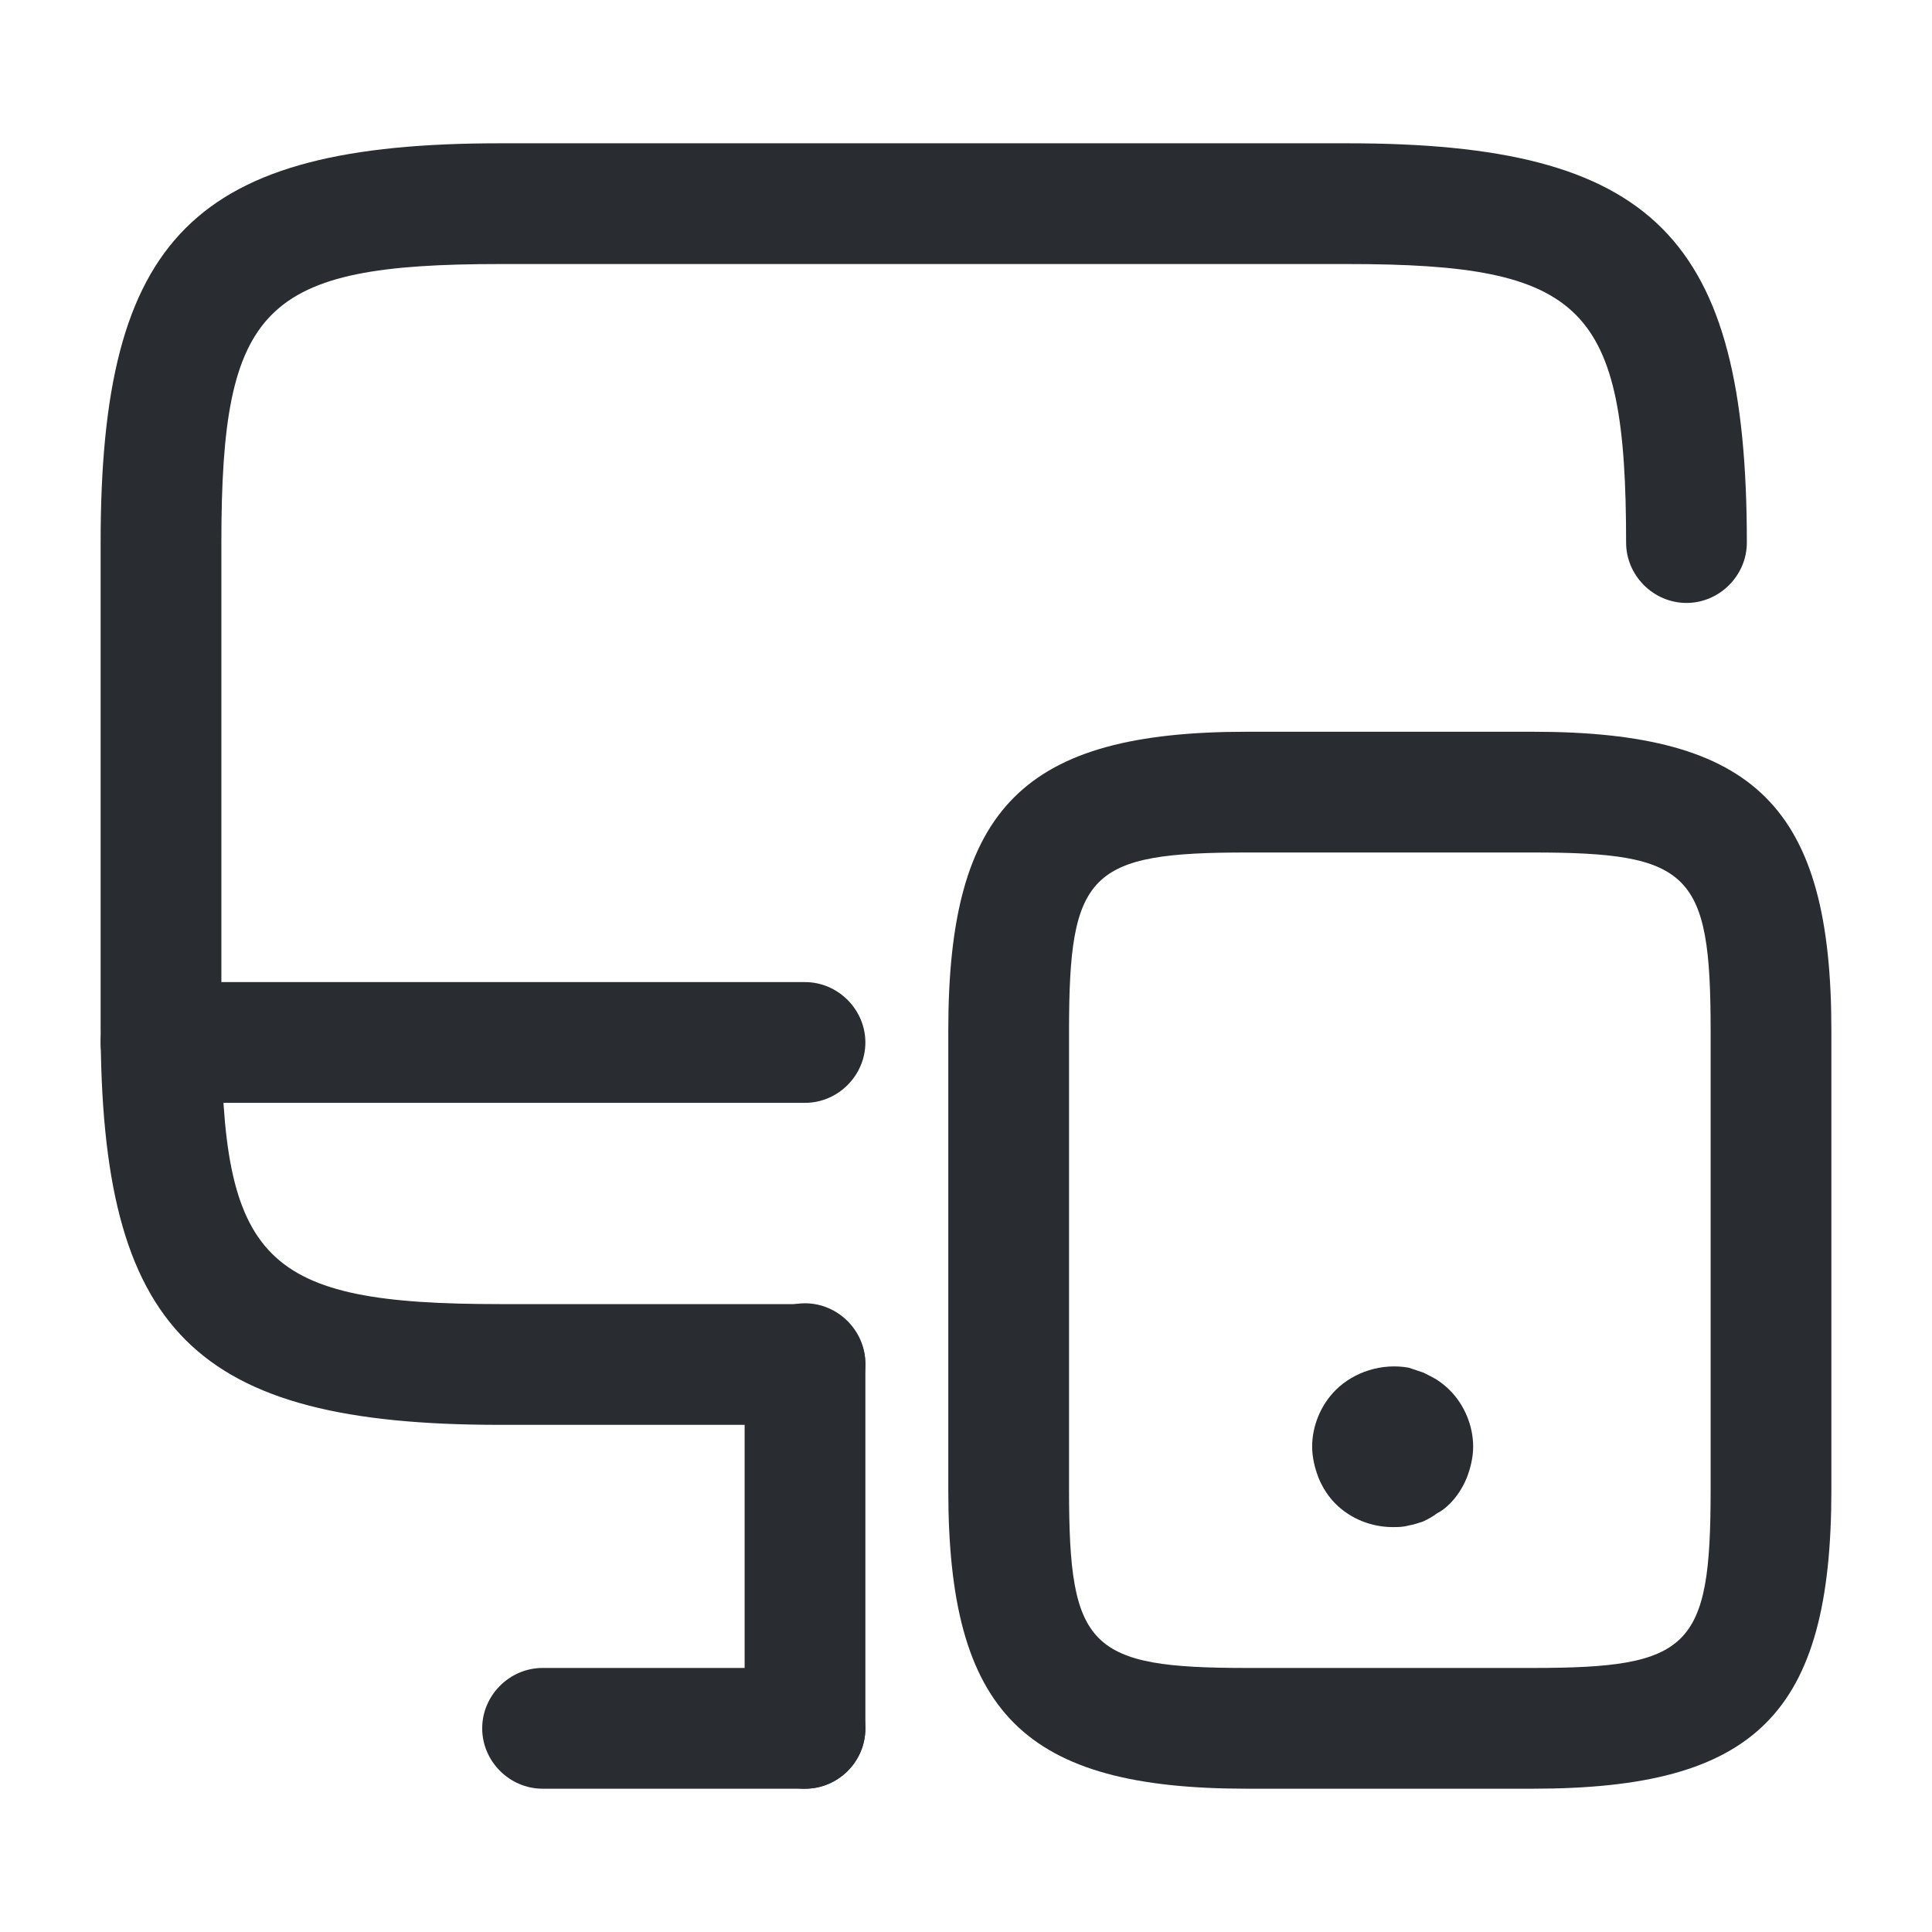
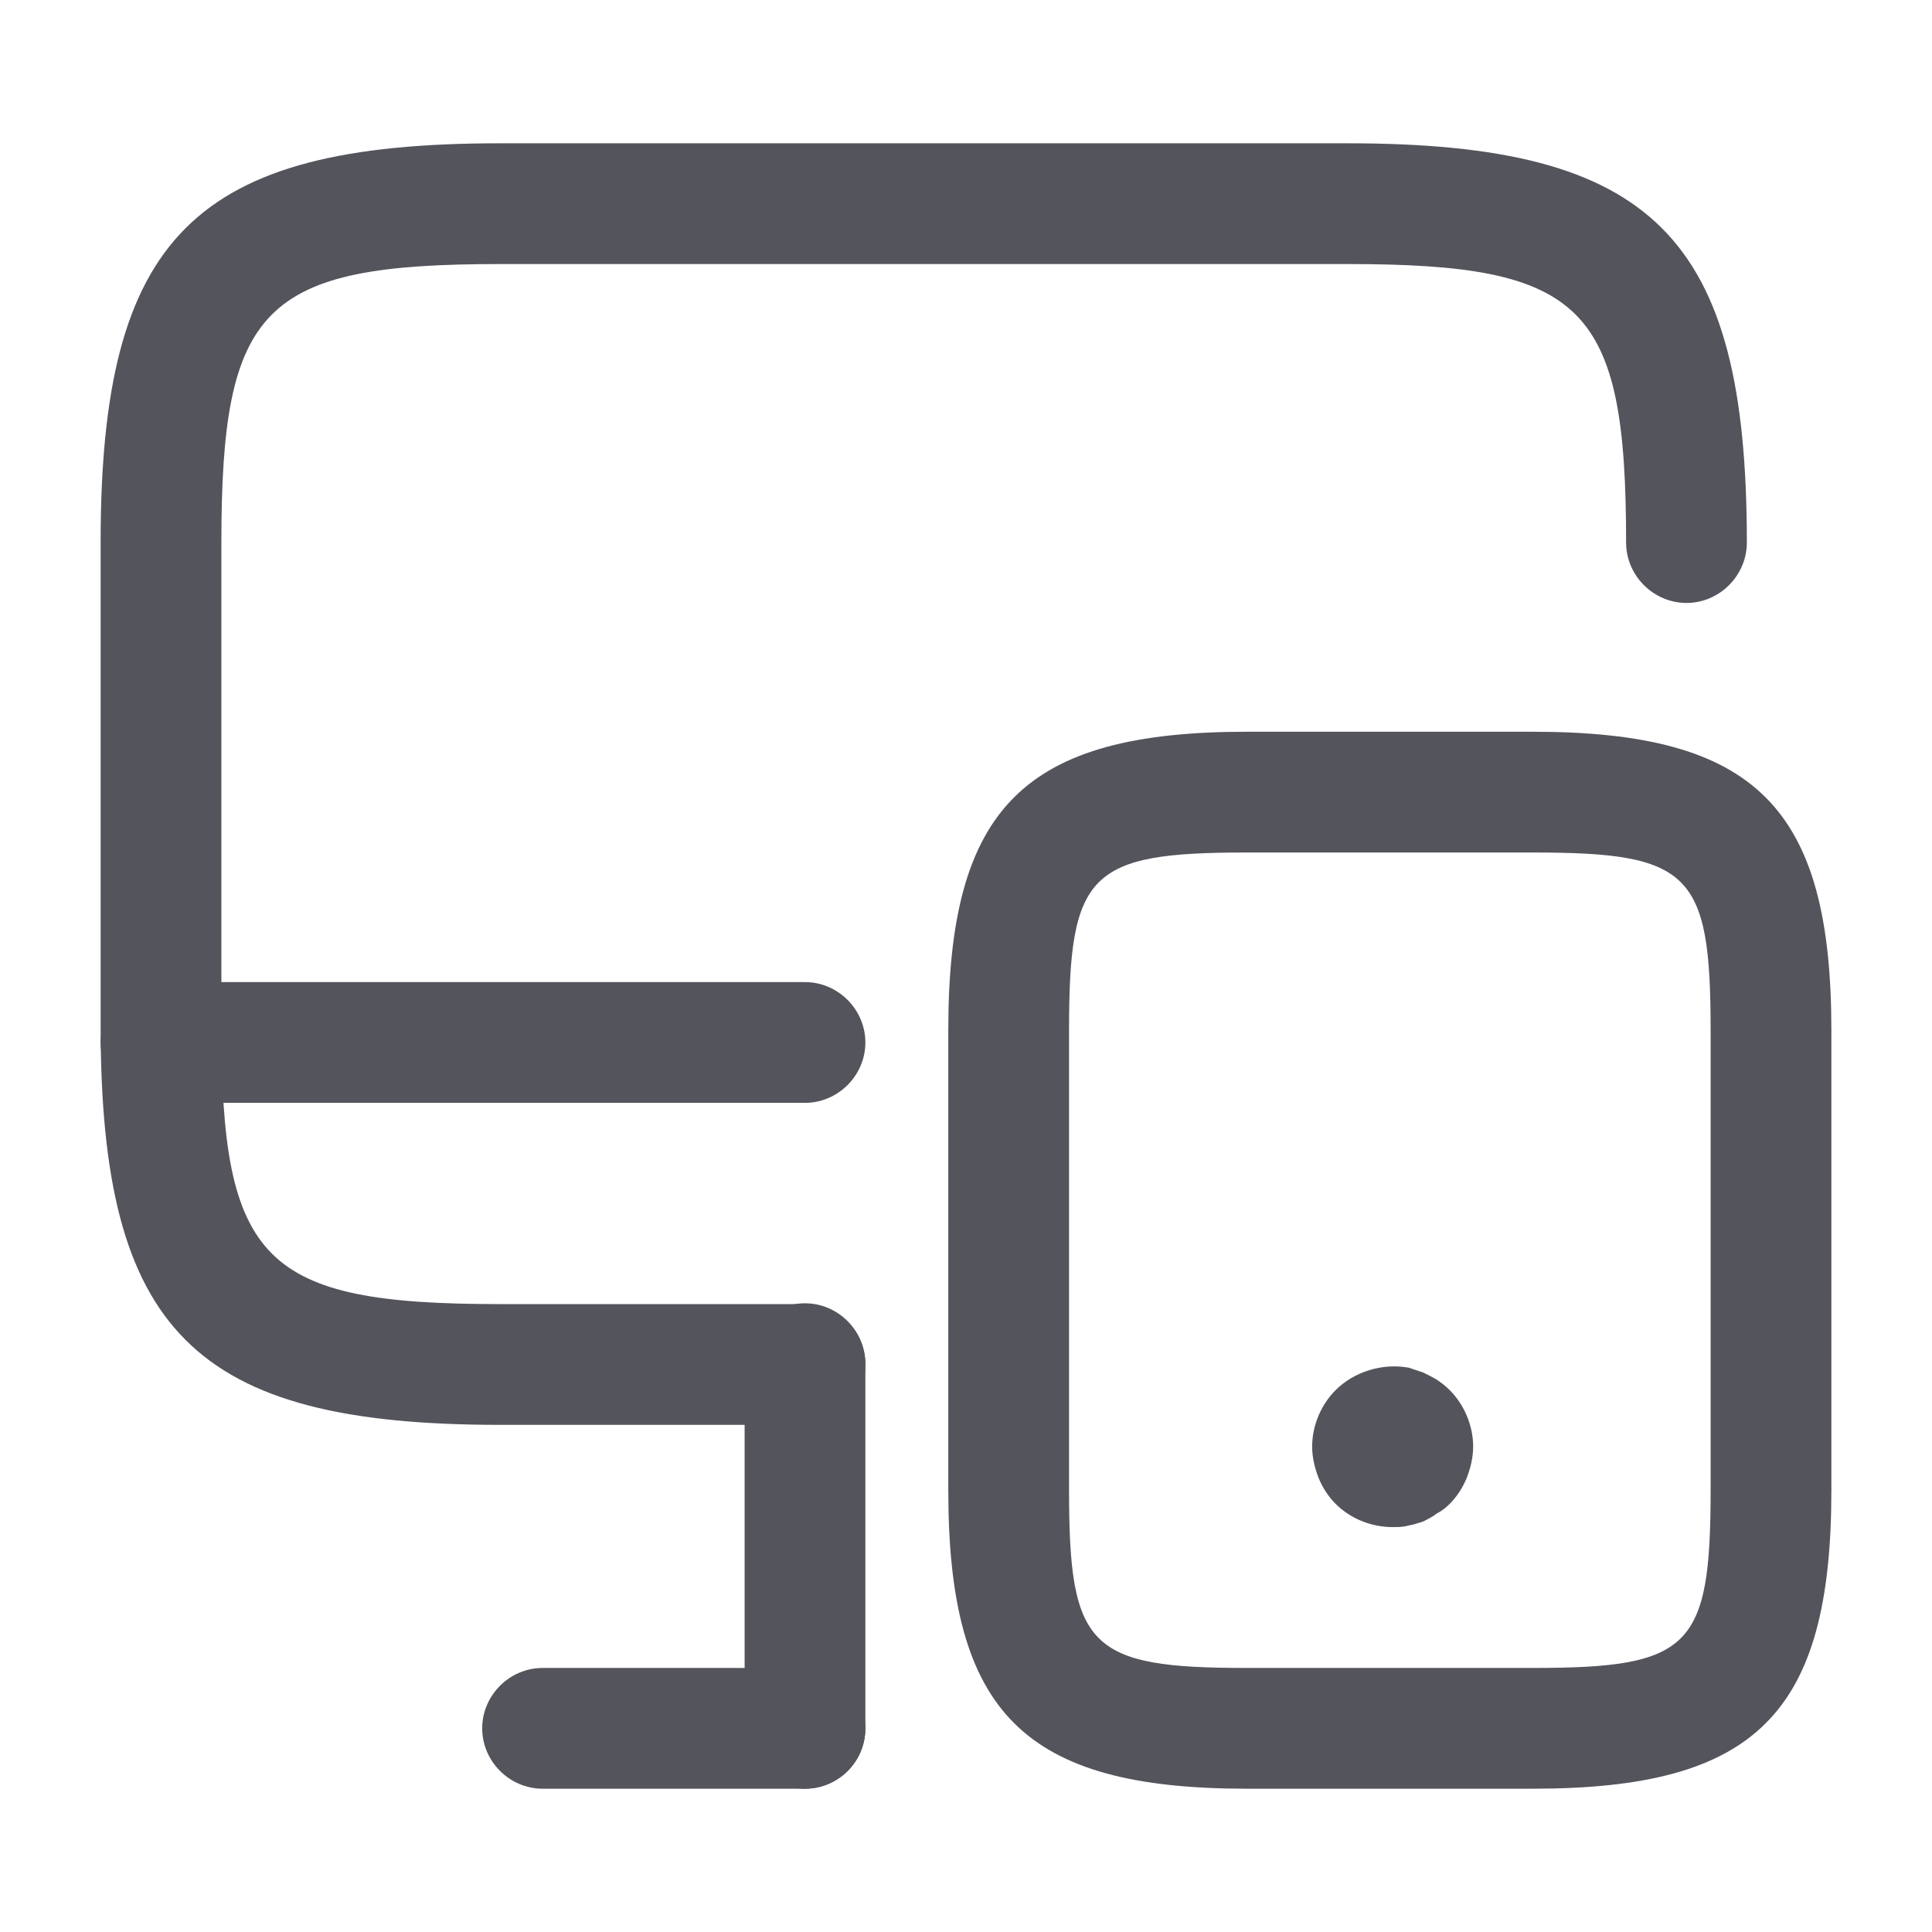
<svg xmlns="http://www.w3.org/2000/svg" width="24" height="24" viewBox="0 0 24 24" fill="none">
-   <path d="M10 17.7H6.21C2.41 17.7 1.25 16.54 1.25 12.74V6.74C1.25 2.94 2.41 1.78 6.21 1.78H16.74C20.54 1.78 21.7 2.94 21.7 6.74C21.7 7.15 21.36 7.49 20.95 7.49C20.54 7.49 20.2 7.15 20.2 6.74C20.2 3.8 19.68 3.28 16.74 3.28H6.21C3.27 3.28 2.75 3.8 2.75 6.74V12.74C2.75 15.68 3.27 16.2 6.21 16.2H10C10.41 16.2 10.75 16.54 10.75 16.95C10.75 17.36 10.41 17.7 10 17.7Z" fill="#292D32" />
-   <path d="M10 22.22C9.59 22.22 9.25 21.88 9.25 21.47V16.94C9.25 16.53 9.59 16.19 10 16.19C10.41 16.19 10.75 16.53 10.75 16.94V21.47C10.75 21.89 10.41 22.22 10 22.22Z" fill="#292D32" />
-   <path d="M10 13.7H2C1.59 13.7 1.25 13.36 1.25 12.95C1.25 12.54 1.59 12.2 2 12.2H10C10.41 12.2 10.75 12.54 10.75 12.95C10.75 13.36 10.41 13.7 10 13.7Z" fill="#292D32" />
-   <path d="M10 22.22H6.74C6.33 22.22 5.99 21.88 5.99 21.47C5.99 21.06 6.33 20.72 6.74 20.72H10C10.41 20.72 10.75 21.06 10.75 21.47C10.75 21.88 10.41 22.22 10 22.22Z" fill="#292D32" />
-   <path d="M19.04 22.22H15.49C12.72 22.22 11.78 21.28 11.78 18.51V12.8C11.78 10.03 12.72 9.09 15.49 9.09H19.04C21.81 9.09 22.75 10.03 22.75 12.8V18.51C22.75 21.29 21.81 22.22 19.04 22.22ZM15.49 10.59C13.53 10.59 13.28 10.84 13.28 12.8V18.51C13.28 20.47 13.53 20.72 15.49 20.72H19.04C21 20.72 21.25 20.47 21.25 18.51V12.8C21.25 10.84 21 10.59 19.04 10.59H15.49Z" fill="#292D32" />
-   <path d="M17.3 18.97C17.04 18.97 16.78 18.87 16.59 18.68C16.5 18.59 16.43 18.48 16.38 18.36C16.33 18.23 16.3 18.1 16.3 17.97C16.3 17.71 16.41 17.45 16.59 17.27C16.82 17.04 17.17 16.93 17.5 16.99C17.56 17.01 17.62 17.03 17.68 17.05C17.74 17.08 17.8 17.11 17.85 17.14C17.91 17.18 17.96 17.22 18.01 17.27C18.19 17.45 18.3 17.71 18.3 17.97C18.3 18.1 18.27 18.23 18.22 18.36C18.17 18.48 18.1 18.59 18.01 18.68C17.96 18.73 17.91 18.77 17.85 18.8C17.8 18.84 17.74 18.87 17.68 18.9C17.62 18.92 17.56 18.94 17.5 18.95C17.43 18.97 17.37 18.97 17.3 18.97Z" fill="#292D32" />
+   <path d="M10 17.7H6.21C2.41 17.7 1.25 16.54 1.25 12.74V6.74C1.25 2.94 2.41 1.78 6.21 1.78H16.74C20.54 1.78 21.7 2.94 21.7 6.74C21.7 7.15 21.36 7.49 20.95 7.49C20.54 7.49 20.2 7.15 20.2 6.74C20.2 3.8 19.68 3.28 16.74 3.28H6.21C3.27 3.28 2.75 3.8 2.75 6.74V12.74C2.75 15.68 3.27 16.2 6.21 16.2H10C10.41 16.2 10.75 16.54 10.75 16.95C10.75 17.36 10.41 17.7 10 17.7Z" fill="#53545C" />
+   <path d="M10 22.22C9.59 22.22 9.25 21.88 9.25 21.47V16.94C9.25 16.53 9.59 16.19 10 16.19C10.41 16.19 10.75 16.53 10.75 16.94V21.47C10.75 21.89 10.41 22.22 10 22.22Z" fill="#53545C" />
+   <path d="M10 13.7H2C1.59 13.7 1.25 13.36 1.25 12.95C1.25 12.54 1.59 12.2 2 12.2H10C10.41 12.2 10.75 12.54 10.75 12.95C10.75 13.36 10.41 13.7 10 13.7Z" fill="#53545C" />
+   <path d="M10 22.22H6.74C6.33 22.22 5.99 21.88 5.99 21.47C5.99 21.06 6.33 20.72 6.74 20.72H10C10.41 20.72 10.75 21.06 10.75 21.47C10.75 21.88 10.41 22.22 10 22.22Z" fill="#53545C" />
+   <path d="M19.04 22.22H15.49C12.72 22.22 11.78 21.28 11.78 18.51V12.8C11.78 10.03 12.72 9.09 15.49 9.09H19.04C21.81 9.09 22.75 10.03 22.75 12.8V18.51C22.75 21.29 21.81 22.22 19.04 22.22ZM15.49 10.59C13.53 10.59 13.28 10.84 13.28 12.8V18.51C13.28 20.47 13.53 20.72 15.49 20.72H19.04C21 20.72 21.25 20.47 21.25 18.51V12.8C21.25 10.84 21 10.59 19.04 10.59H15.49Z" fill="#53545C" />
+   <path d="M17.3 18.97C17.04 18.97 16.78 18.87 16.59 18.68C16.5 18.59 16.43 18.48 16.38 18.36C16.33 18.23 16.3 18.1 16.3 17.97C16.3 17.71 16.41 17.45 16.59 17.27C16.82 17.04 17.17 16.93 17.5 16.99C17.56 17.01 17.62 17.03 17.68 17.05C17.74 17.08 17.8 17.11 17.85 17.14C17.91 17.18 17.96 17.22 18.01 17.27C18.19 17.45 18.3 17.71 18.3 17.97C18.3 18.1 18.27 18.23 18.22 18.36C18.17 18.48 18.1 18.59 18.01 18.68C17.96 18.73 17.91 18.77 17.85 18.8C17.8 18.84 17.74 18.87 17.68 18.9C17.62 18.92 17.56 18.94 17.5 18.95C17.43 18.97 17.37 18.97 17.3 18.97Z" fill="#53545C" />
</svg>
